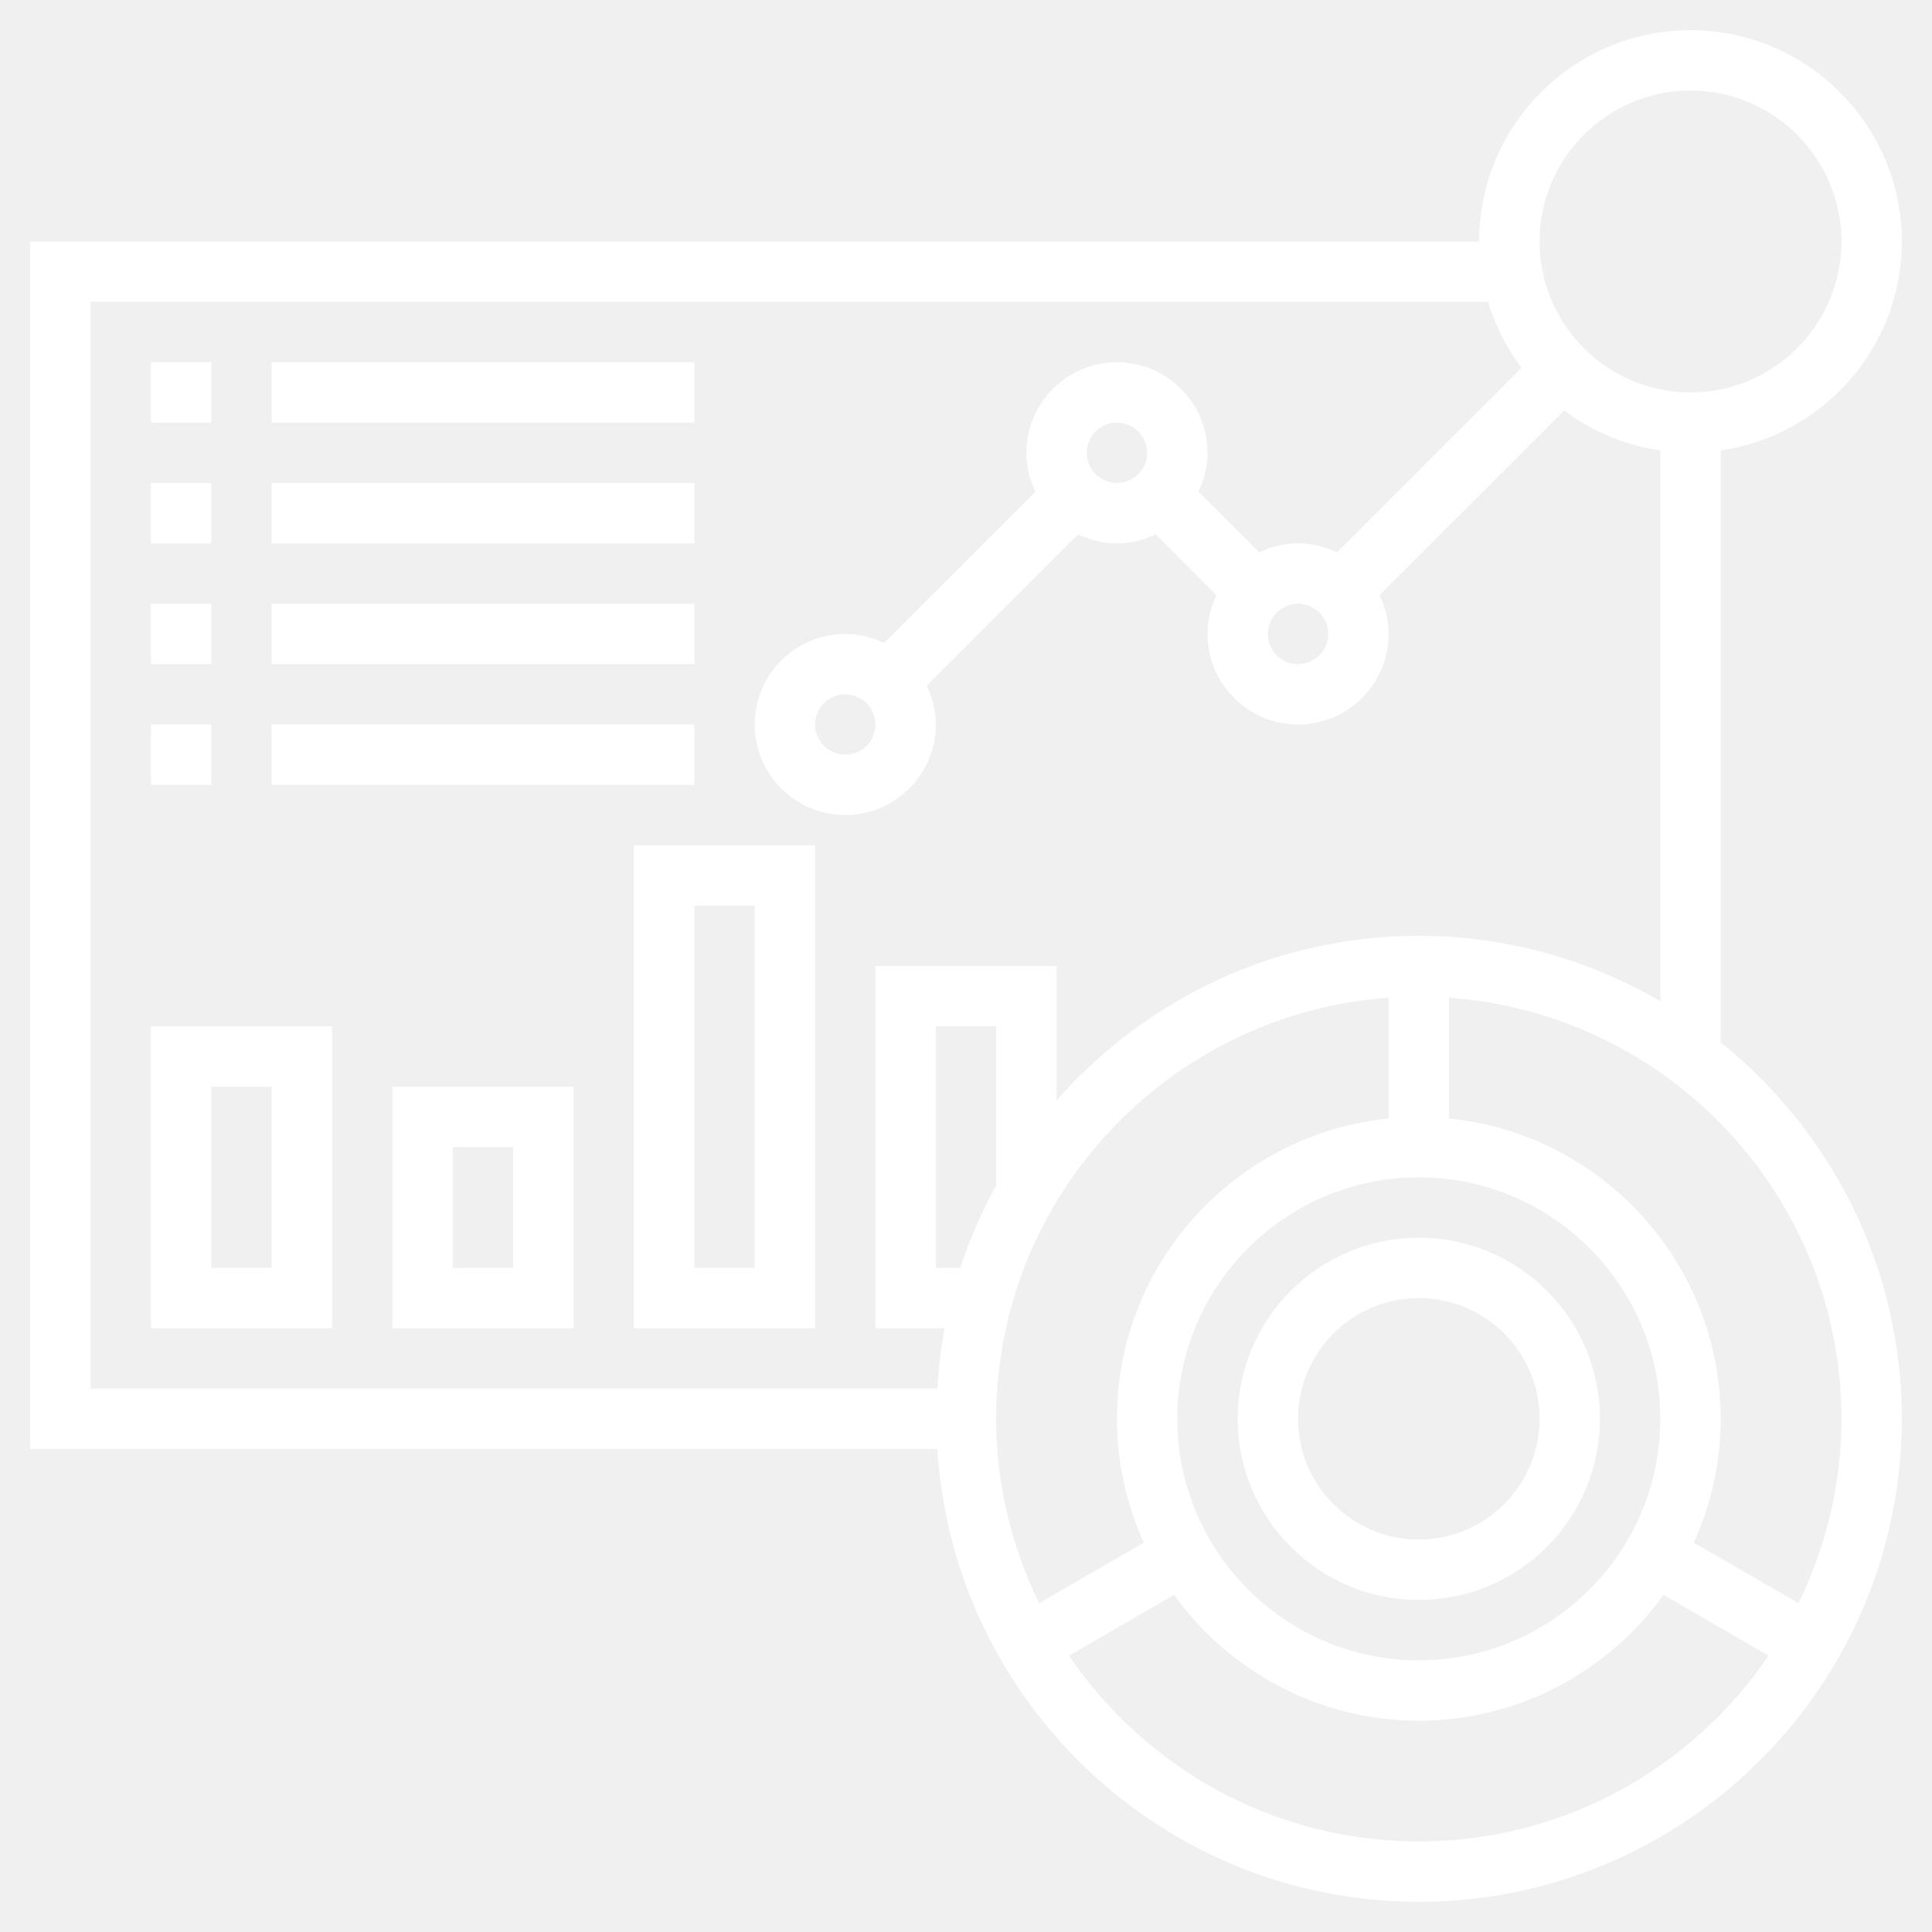
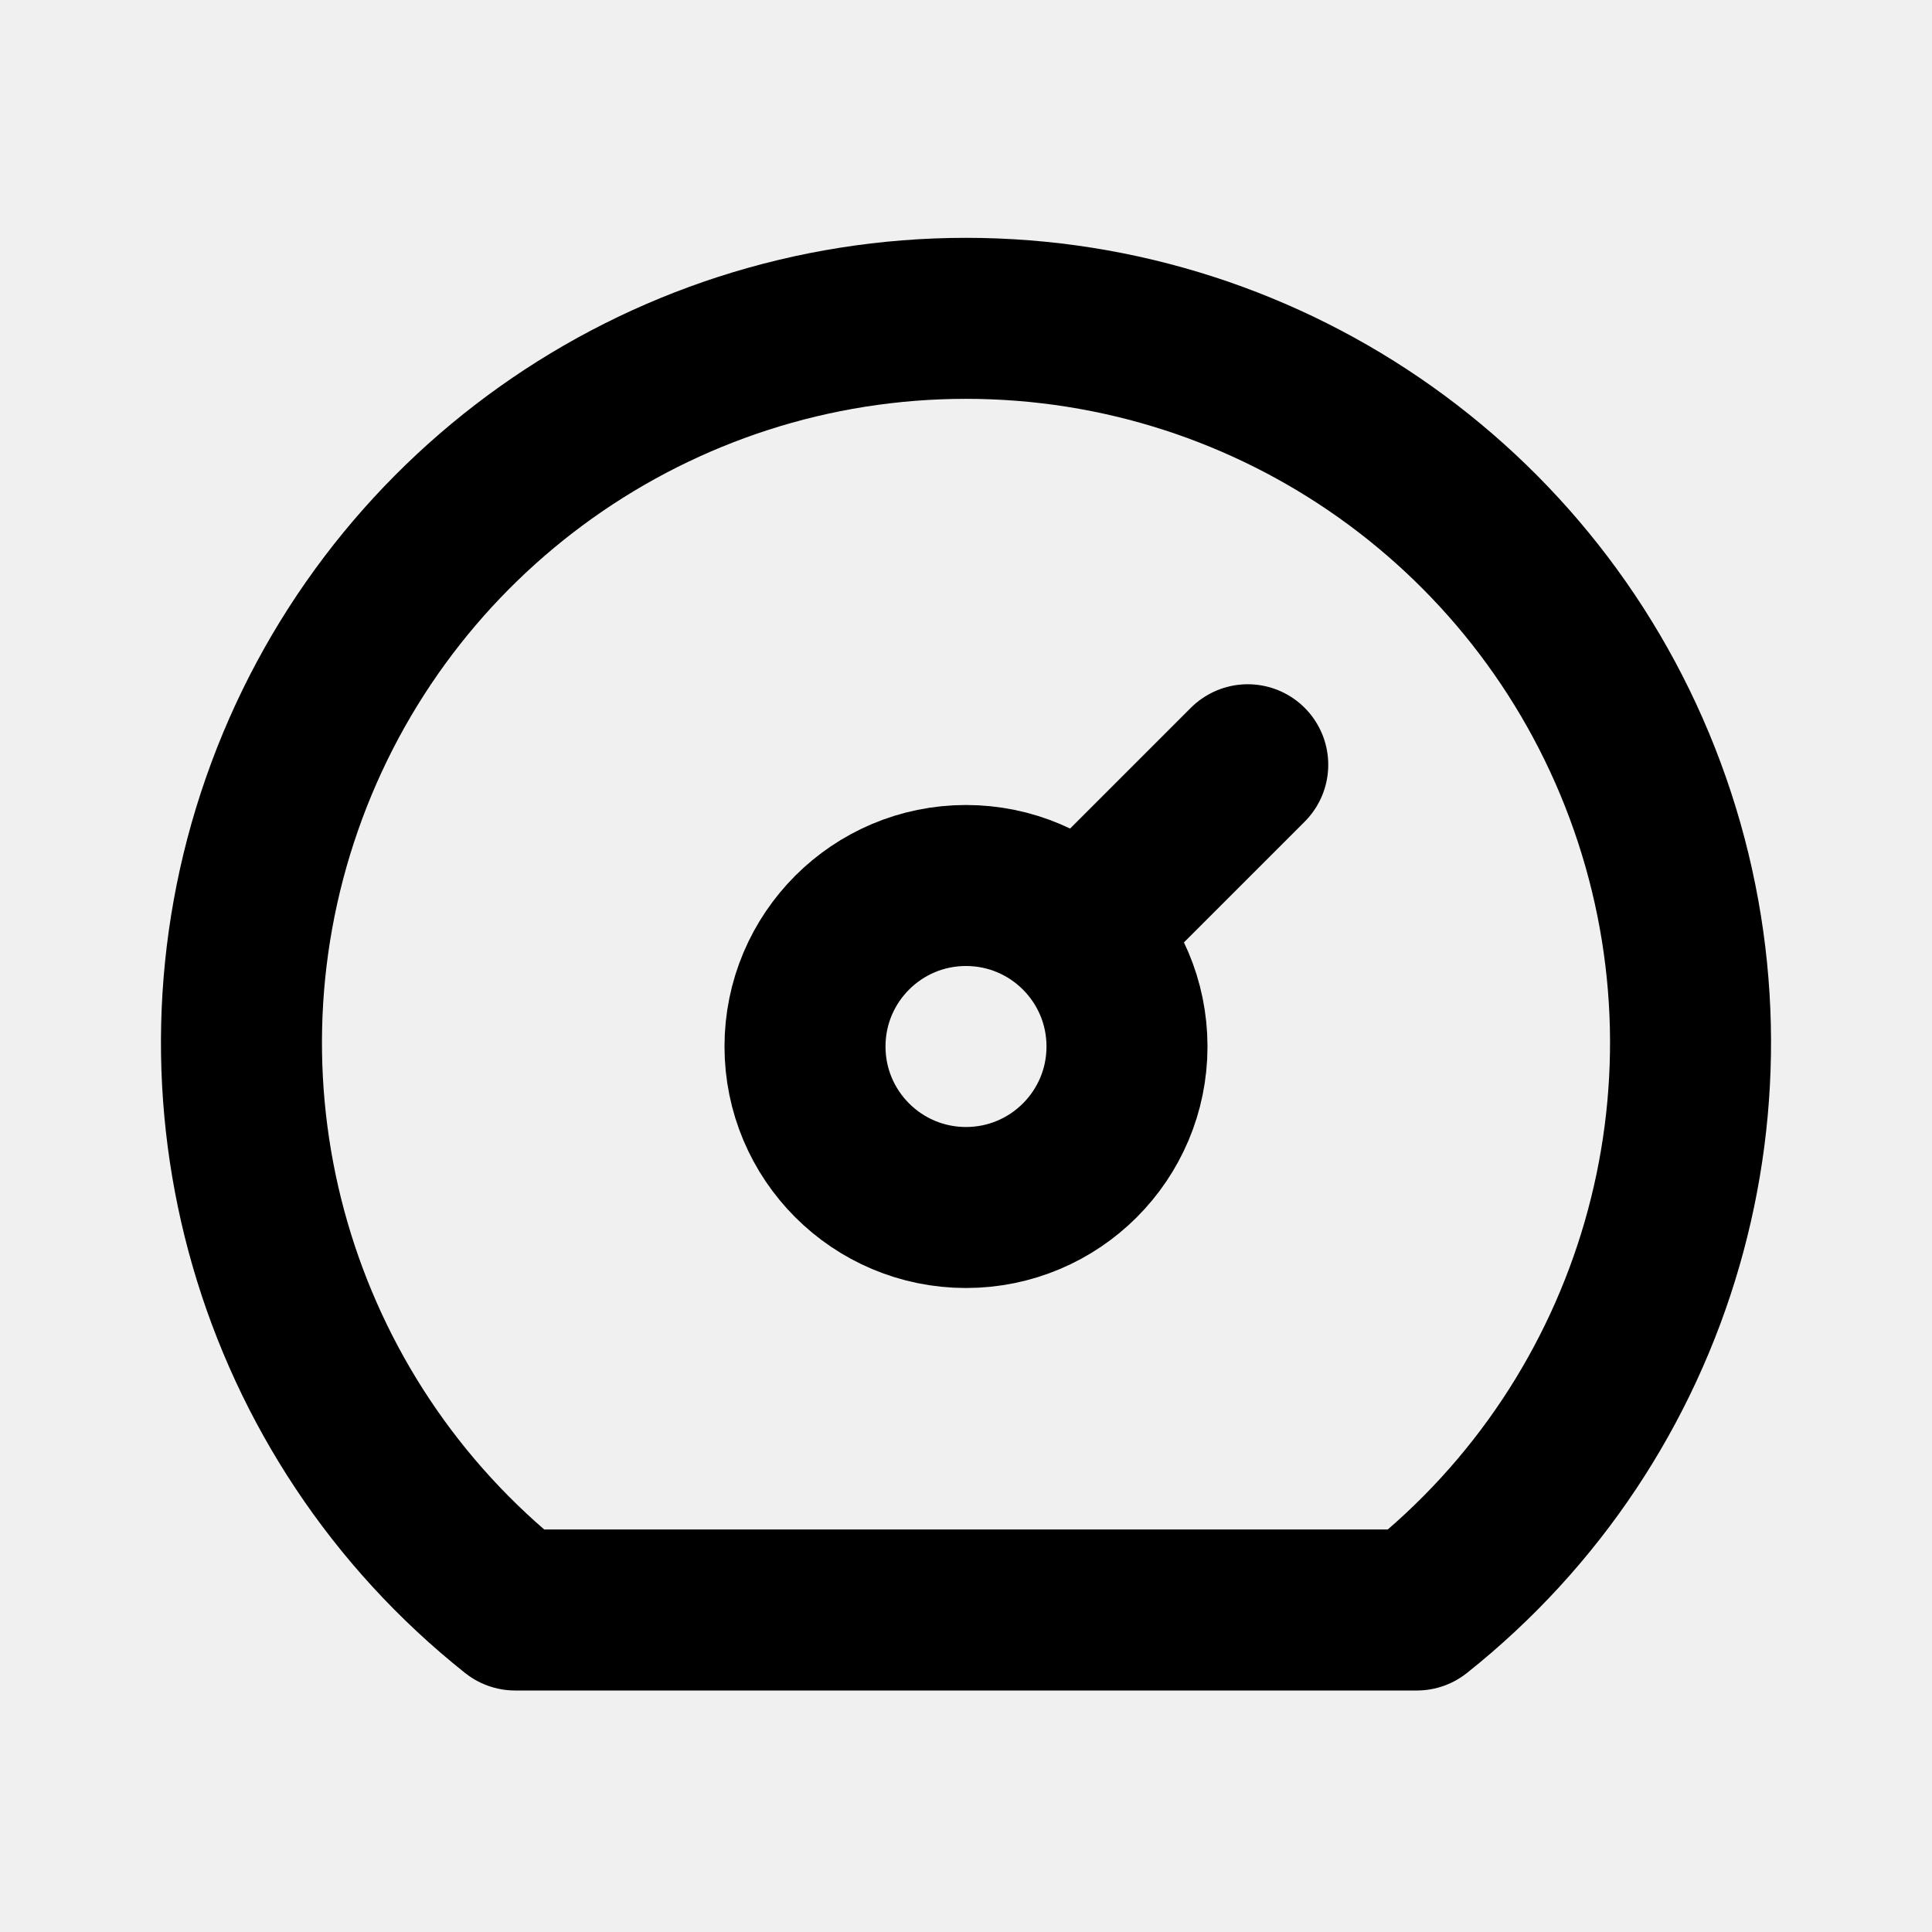
- <svg xmlns="http://www.w3.org/2000/svg" id="Layer_5" enable-background="new 0 0 64 64" height="512px" viewBox="0 0 64 64" width="512px" class="">
-   <g>
-     <g>
-       <path d="m57 34.53v-19.61c3.387-.488 6-3.401 6-6.92 0-3.859-3.14-7-7-7s-7 3.141-7 7h-48v40h30.051c.52 8.356 7.465 15 15.949 15 8.822 0 16-7.178 16-16 0-5.039-2.347-9.535-6-12.47zm-1-31.53c2.757 0 5 2.243 5 5s-2.243 5-5 5-5-2.243-5-5 2.243-5 5-5zm-53 7h46.295c.239.798.619 1.533 1.107 2.185l-6.116 6.116c-.392-.188-.824-.301-1.286-.301s-.894.113-1.285.301l-2.015-2.015c.187-.392.3-.824.3-1.286 0-1.654-1.346-3-3-3s-3 1.346-3 3c0 .462.113.894.301 1.285l-5.015 5.015c-.392-.187-.824-.3-1.286-.3-1.654 0-3 1.346-3 3s1.346 3 3 3 3-1.346 3-3c0-.462-.113-.894-.301-1.285l5.015-5.015c.392.187.824.3 1.286.3s.894-.113 1.285-.301l2.015 2.015c-.187.392-.3.824-.3 1.286 0 1.654 1.346 3 3 3s3-1.346 3-3c0-.462-.113-.894-.301-1.285l6.117-6.116c.915.686 2.001 1.151 3.184 1.322v18.245c-2.357-1.369-5.084-2.166-8-2.166-4.78 0-9.066 2.118-12 5.453v-4.453h-6v12h2.292c-.124.653-.199 1.322-.241 2h-28.051zm40 10c.551 0 1 .448 1 1s-.449 1-1 1-1-.448-1-1 .449-1 1-1zm-7-5c0-.552.449-1 1-1s1 .448 1 1-.449 1-1 1-1-.448-1-1zm-7 9c0 .552-.449 1-1 1s-1-.448-1-1 .449-1 1-1 1 .448 1 1zm18 31c-4.411 0-8-3.589-8-8s3.589-8 8-8 8 3.589 8 8-3.589 8-8 8zm-14-15.729c-.479.864-.875 1.777-1.189 2.729h-.811v-8h2zm13-6.22v4c-5.046.504-9 4.773-9 9.949 0 1.463.324 2.85.891 4.104l-3.469 2.003c-.902-1.848-1.422-3.916-1.422-6.107 0-7.382 5.747-13.433 13-13.949zm1 27.949c-4.814 0-9.068-2.443-11.588-6.155l3.483-2.011c1.818 2.518 4.769 4.166 8.105 4.166s6.287-1.648 8.105-4.166l3.483 2.011c-2.52 3.712-6.774 6.155-11.588 6.155zm12.578-7.893-3.469-2.003c.567-1.254.891-2.641.891-4.104 0-5.176-3.954-9.446-9-9.949v-4c7.253.516 13 6.567 13 13.949 0 2.191-.52 4.259-1.422 6.107z" data-original="#000000" class="active-path" data-old_color="#000000" fill="#FFFFFF" />
-       <path d="m47 41c-3.309 0-6 2.691-6 6s2.691 6 6 6 6-2.691 6-6-2.691-6-6-6zm0 10c-2.206 0-4-1.794-4-4s1.794-4 4-4 4 1.794 4 4-1.794 4-4 4z" data-original="#000000" class="active-path" data-old_color="#000000" fill="#FFFFFF" />
-       <path d="m5 12h2v2h-2z" data-original="#000000" class="active-path" data-old_color="#000000" fill="#FFFFFF" />
-       <path d="m9 12h14v2h-14z" data-original="#000000" class="active-path" data-old_color="#000000" fill="#FFFFFF" />
-       <path d="m5 16h2v2h-2z" data-original="#000000" class="active-path" data-old_color="#000000" fill="#FFFFFF" />
-       <path d="m9 16h14v2h-14z" data-original="#000000" class="active-path" data-old_color="#000000" fill="#FFFFFF" />
-       <path d="m5 20h2v2h-2z" data-original="#000000" class="active-path" data-old_color="#000000" fill="#FFFFFF" />
-       <path d="m9 20h14v2h-14z" data-original="#000000" class="active-path" data-old_color="#000000" fill="#FFFFFF" />
-       <path d="m5 24h2v2h-2z" data-original="#000000" class="active-path" data-old_color="#000000" fill="#FFFFFF" />
-       <path d="m9 24h14v2h-14z" data-original="#000000" class="active-path" data-old_color="#000000" fill="#FFFFFF" />
-       <path d="m5 44h6v-10h-6zm2-8h2v6h-2z" data-original="#000000" class="active-path" data-old_color="#000000" fill="#FFFFFF" />
-       <path d="m13 44h6v-8h-6zm2-6h2v4h-2z" data-original="#000000" class="active-path" data-old_color="#000000" fill="#FFFFFF" />
-       <path d="m21 44h6v-16h-6zm2-14h2v12h-2z" data-original="#000000" class="active-path" data-old_color="#000000" fill="#FFFFFF" />
-     </g>
-   </g>
+ <svg xmlns="http://www.w3.org/2000/svg" class="icon icon-tabler icon-tabler-dashboard" width="24" height="24" viewBox="0 0 24 24" stroke-width="2" stroke="currentColor" fill="none" stroke-linecap="round" stroke-linejoin="round">
+   <path stroke="none" d="M0 0h24v24H0z" />
+   <circle cx="12" cy="13" r="2" />
+   <line x1="13.45" y1="11.55" x2="15.5" y2="9.5" />
+   <path d="M6.4 20a9 9 0 1 1 11.2 0Z" />
</svg>
